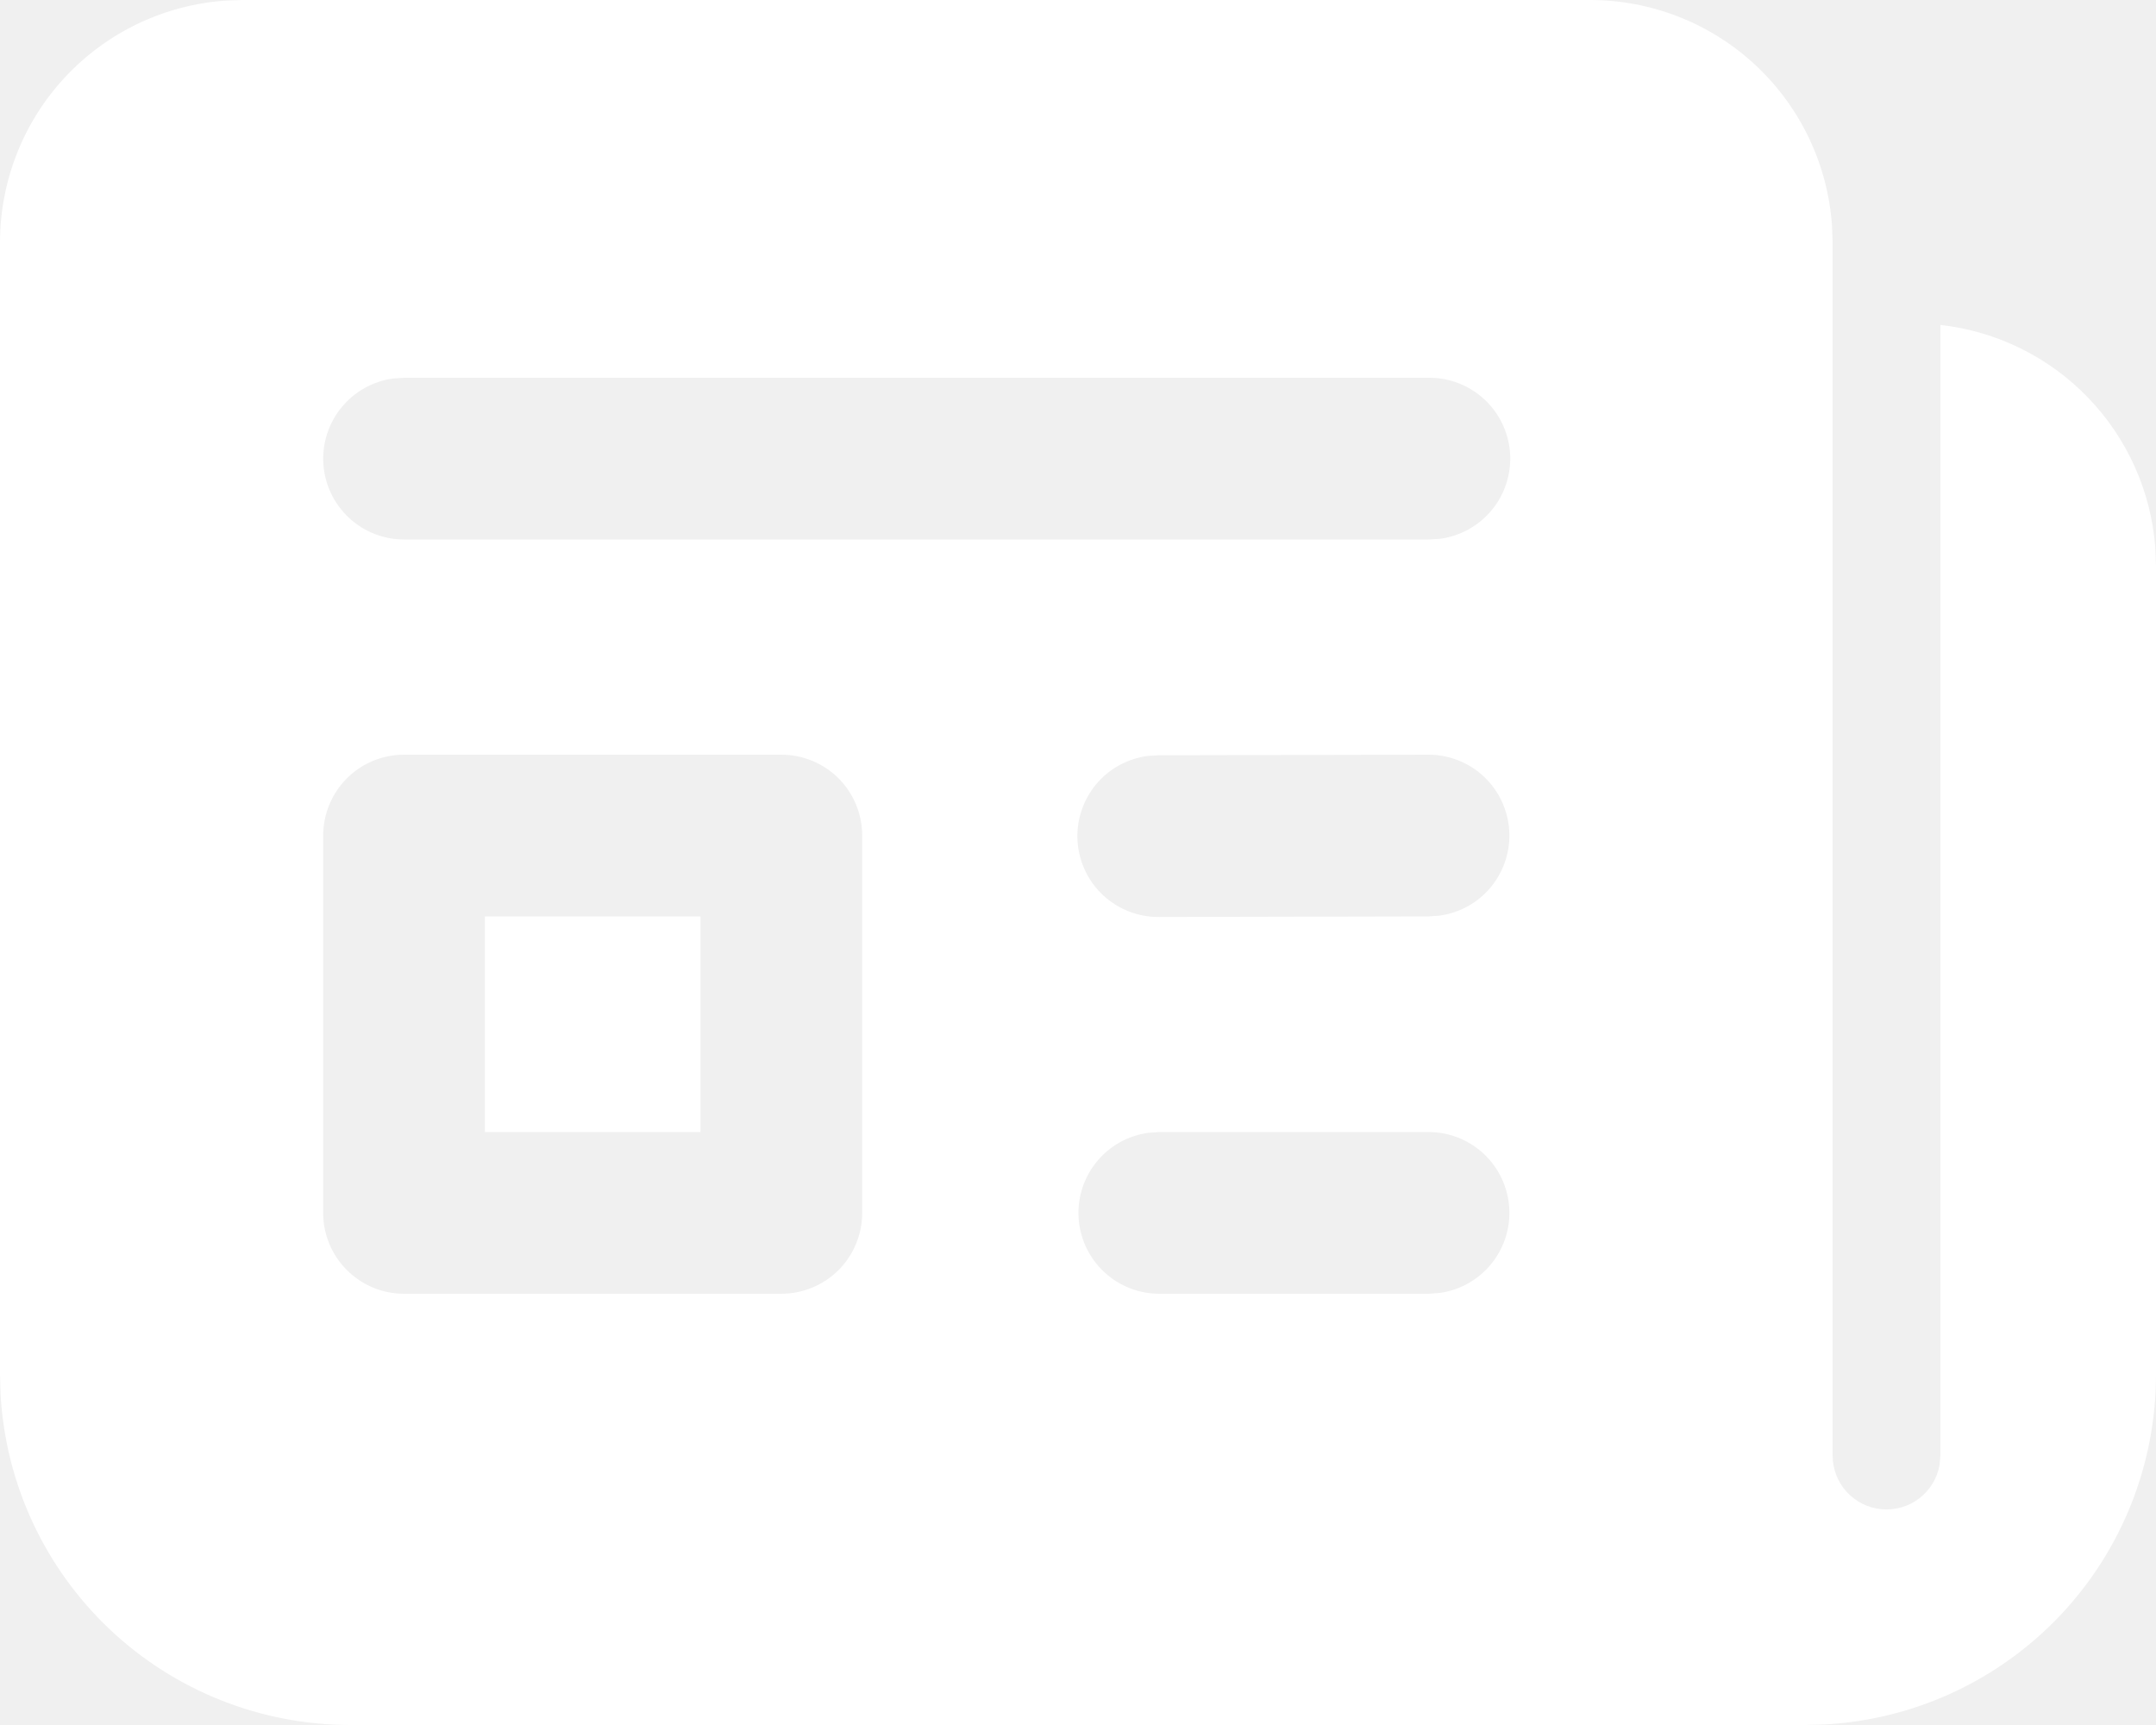
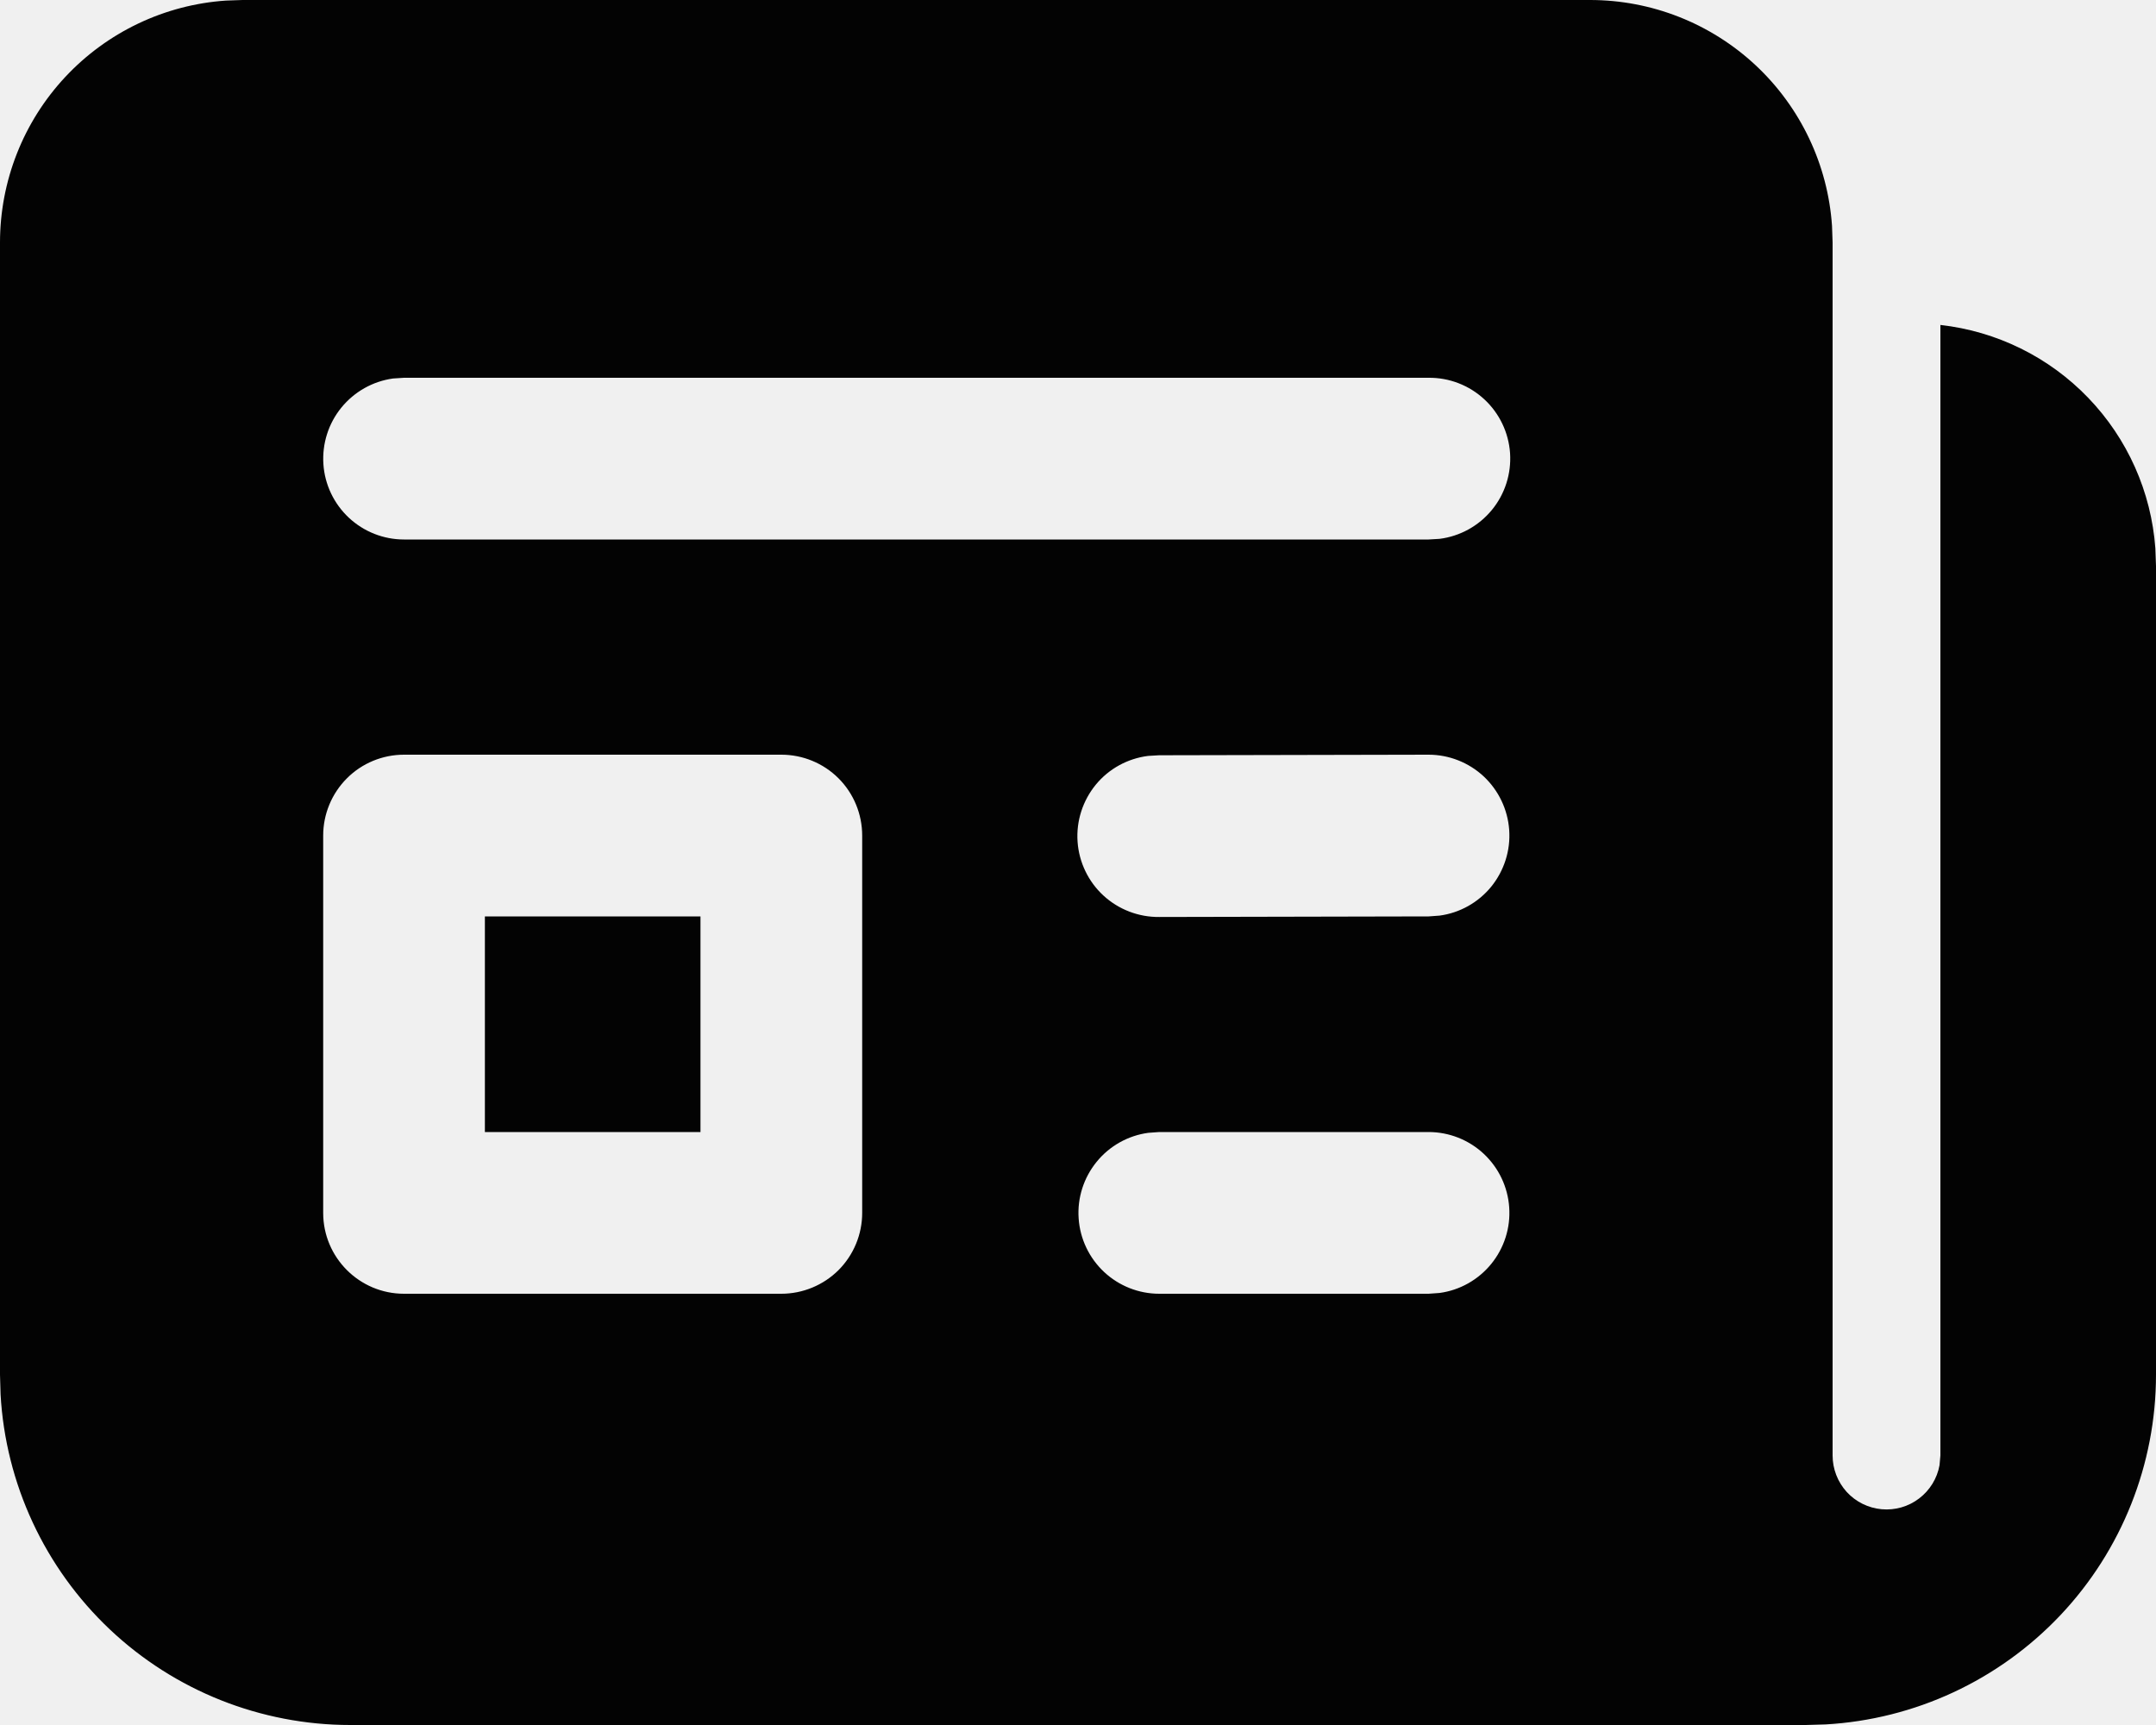
<svg xmlns="http://www.w3.org/2000/svg" width="30" height="24" viewBox="0 0 30 24" fill="none">
-   <path d="M22.125 2.54981e-08C22.98 -0 23.803 0.324 24.429 0.908C25.054 1.492 25.434 2.291 25.492 3.144L25.5 3.375V20.25C25.5 20.437 25.57 20.618 25.696 20.757C25.822 20.895 25.996 20.981 26.182 20.998C26.369 21.015 26.555 20.962 26.704 20.848C26.853 20.735 26.955 20.569 26.988 20.385L27 20.25V4.521C27.783 4.609 28.511 4.967 29.057 5.535C29.603 6.102 29.934 6.843 29.991 7.629L30 7.875V19.125C30 20.37 29.524 21.568 28.669 22.473C27.813 23.378 26.644 23.922 25.401 23.992L25.125 24H4.875C3.63 24 2.432 23.524 1.527 22.669C0.622 21.813 0.078 20.644 0.008 19.401L2.5498e-08 19.125V3.375C-0 2.52 0.324 1.696 0.908 1.071C1.492 0.446 2.291 0.066 3.144 0.008L3.375 2.54981e-08H22.125ZM10.872 10.5H5.622C5.324 10.5 5.037 10.618 4.827 10.829C4.616 11.04 4.497 11.327 4.497 11.625V16.875C4.497 17.496 5.001 18 5.622 18H10.872C11.17 18 11.457 17.881 11.668 17.671C11.879 17.459 11.997 17.173 11.997 16.875V11.625C11.997 11.327 11.879 11.04 11.668 10.829C11.457 10.618 11.17 10.5 10.872 10.5ZM19.878 15.75H16.131L15.978 15.761C15.696 15.799 15.438 15.944 15.259 16.165C15.079 16.386 14.989 16.667 15.009 16.952C15.028 17.236 15.155 17.502 15.363 17.697C15.572 17.892 15.846 18 16.131 18H19.878L20.031 17.989C20.313 17.951 20.57 17.806 20.75 17.585C20.93 17.364 21.02 17.083 21 16.798C20.981 16.514 20.854 16.248 20.646 16.053C20.437 15.858 20.163 15.75 19.878 15.75ZM9.747 12.75V15.75H6.747V12.75H9.747ZM19.875 10.5L16.128 10.508L15.975 10.517C15.69 10.553 15.429 10.696 15.247 10.918C15.065 11.141 14.974 11.424 14.994 11.711C15.014 11.997 15.143 12.266 15.354 12.46C15.566 12.655 15.844 12.761 16.131 12.758L19.88 12.75L20.031 12.739C20.314 12.701 20.571 12.556 20.751 12.335C20.93 12.113 21.02 11.832 21 11.548C20.98 11.263 20.853 10.997 20.645 10.802C20.436 10.608 20.162 10.5 19.877 10.5M19.878 5.256H5.622L5.469 5.266C5.187 5.305 4.93 5.45 4.75 5.671C4.57 5.892 4.481 6.173 4.5 6.458C4.519 6.742 4.646 7.008 4.854 7.203C5.063 7.398 5.337 7.506 5.622 7.506H19.878L20.031 7.497C20.316 7.461 20.576 7.317 20.758 7.096C20.941 6.874 21.031 6.591 21.012 6.304C20.992 6.018 20.864 5.75 20.653 5.555C20.442 5.36 20.165 5.253 19.878 5.256Z" fill="white" />
+   <path d="M22.125 2.54981e-08C22.98 -0 23.803 0.324 24.429 0.908C25.054 1.492 25.434 2.291 25.492 3.144L25.5 3.375V20.25C25.5 20.437 25.57 20.618 25.696 20.757C25.822 20.895 25.996 20.981 26.182 20.998C26.369 21.015 26.555 20.962 26.704 20.848C26.853 20.735 26.955 20.569 26.988 20.385L27 20.25V4.521C27.783 4.609 28.511 4.967 29.057 5.535C29.603 6.102 29.934 6.843 29.991 7.629L30 7.875V19.125C30 20.37 29.524 21.568 28.669 22.473C27.813 23.378 26.644 23.922 25.401 23.992L25.125 24H4.875C3.63 24 2.432 23.524 1.527 22.669C0.622 21.813 0.078 20.644 0.008 19.401L2.5498e-08 19.125V3.375C-0 2.52 0.324 1.696 0.908 1.071C1.492 0.446 2.291 0.066 3.144 0.008L3.375 2.54981e-08H22.125ZM10.872 10.5H5.622C5.324 10.5 5.037 10.618 4.827 10.829C4.616 11.04 4.497 11.327 4.497 11.625V16.875C4.497 17.496 5.001 18 5.622 18H10.872C11.17 18 11.457 17.881 11.668 17.671C11.879 17.459 11.997 17.173 11.997 16.875V11.625C11.997 11.327 11.879 11.04 11.668 10.829C11.457 10.618 11.17 10.5 10.872 10.5ZM19.878 15.75H16.131L15.978 15.761C15.696 15.799 15.438 15.944 15.259 16.165C15.079 16.386 14.989 16.667 15.009 16.952C15.028 17.236 15.155 17.502 15.363 17.697C15.572 17.892 15.846 18 16.131 18H19.878L20.031 17.989C20.313 17.951 20.57 17.806 20.75 17.585C20.93 17.364 21.02 17.083 21 16.798C20.981 16.514 20.854 16.248 20.646 16.053C20.437 15.858 20.163 15.75 19.878 15.75ZM9.747 12.75V15.75H6.747V12.75H9.747ZM19.875 10.5L16.128 10.508L15.975 10.517C15.69 10.553 15.429 10.696 15.247 10.918C15.065 11.141 14.974 11.424 14.994 11.711C15.014 11.997 15.143 12.266 15.354 12.46C15.566 12.655 15.844 12.761 16.131 12.758L19.88 12.75L20.031 12.739C20.314 12.701 20.571 12.556 20.751 12.335C20.93 12.113 21.02 11.832 21 11.548C20.98 11.263 20.853 10.997 20.645 10.802C20.436 10.608 20.162 10.5 19.877 10.5M19.878 5.256H5.622L5.469 5.266C5.187 5.305 4.93 5.45 4.75 5.671C4.57 5.892 4.481 6.173 4.5 6.458C4.519 6.742 4.646 7.008 4.854 7.203C5.063 7.398 5.337 7.506 5.622 7.506H19.878L20.031 7.497C20.316 7.461 20.576 7.317 20.758 7.096C20.941 6.874 21.031 6.591 21.012 6.304C20.992 6.018 20.864 5.75 20.653 5.555C20.442 5.36 20.165 5.253 19.878 5.256Z" fill="#030303" />
</svg>
